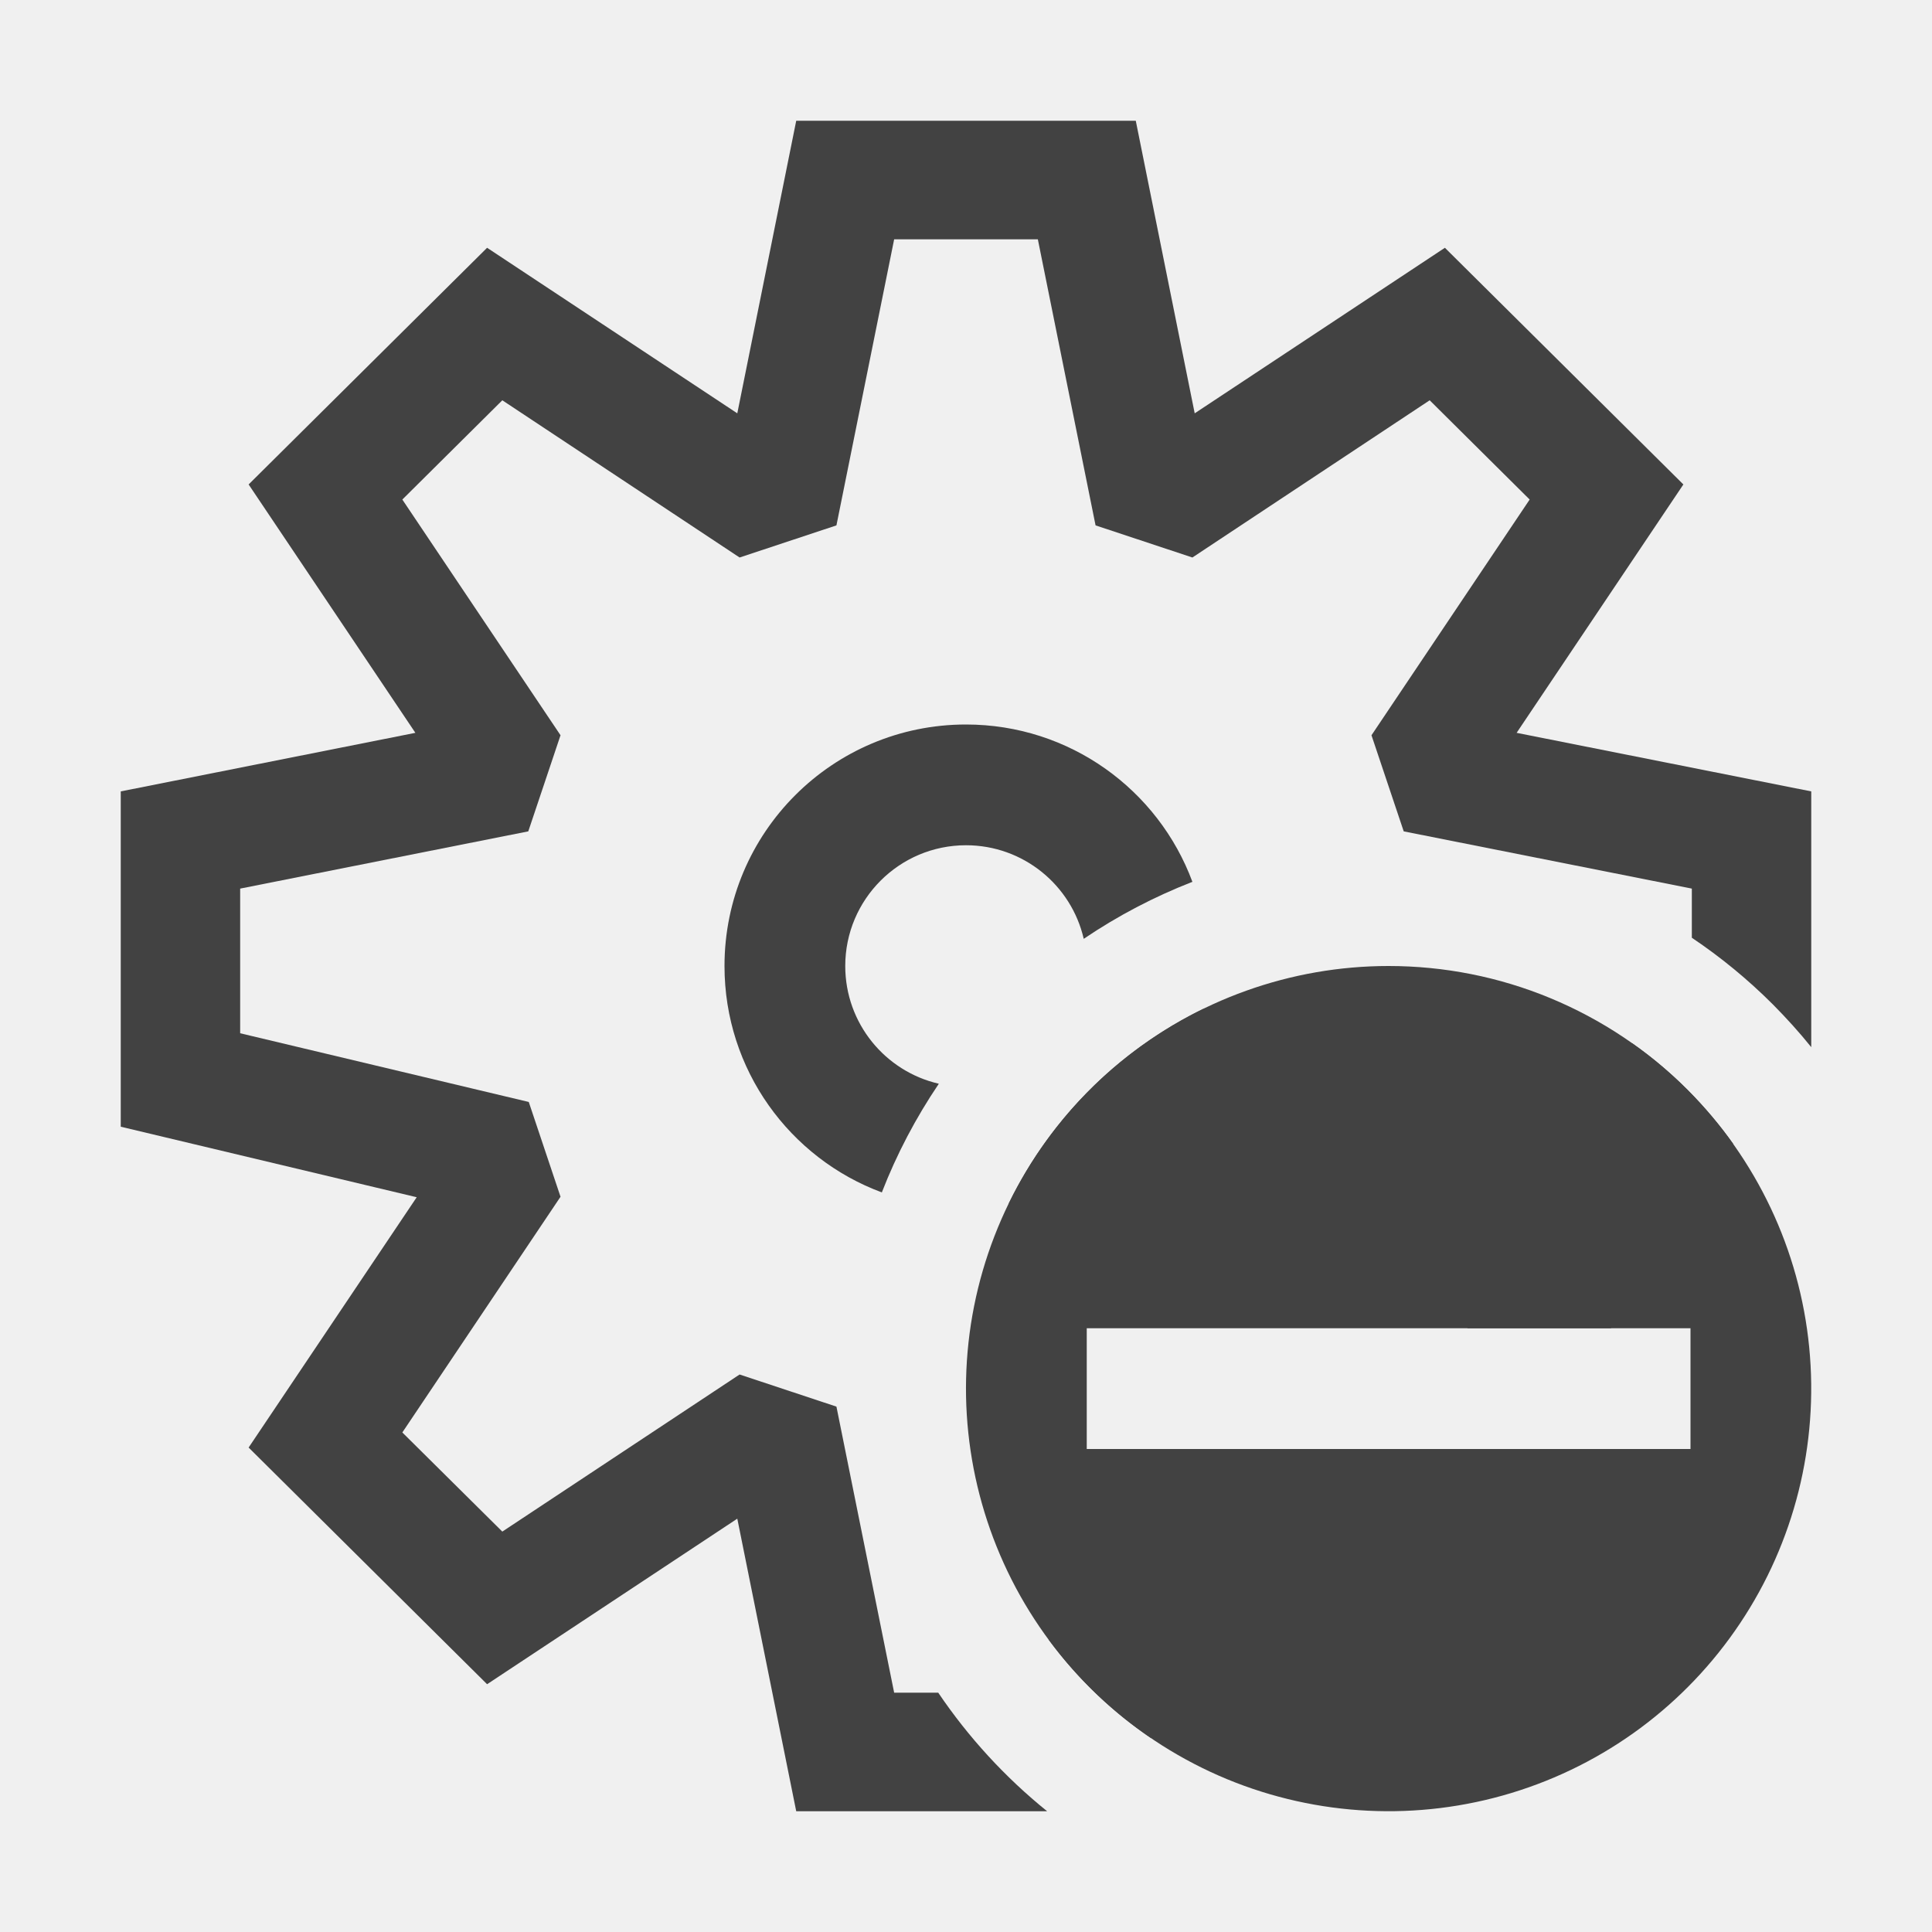
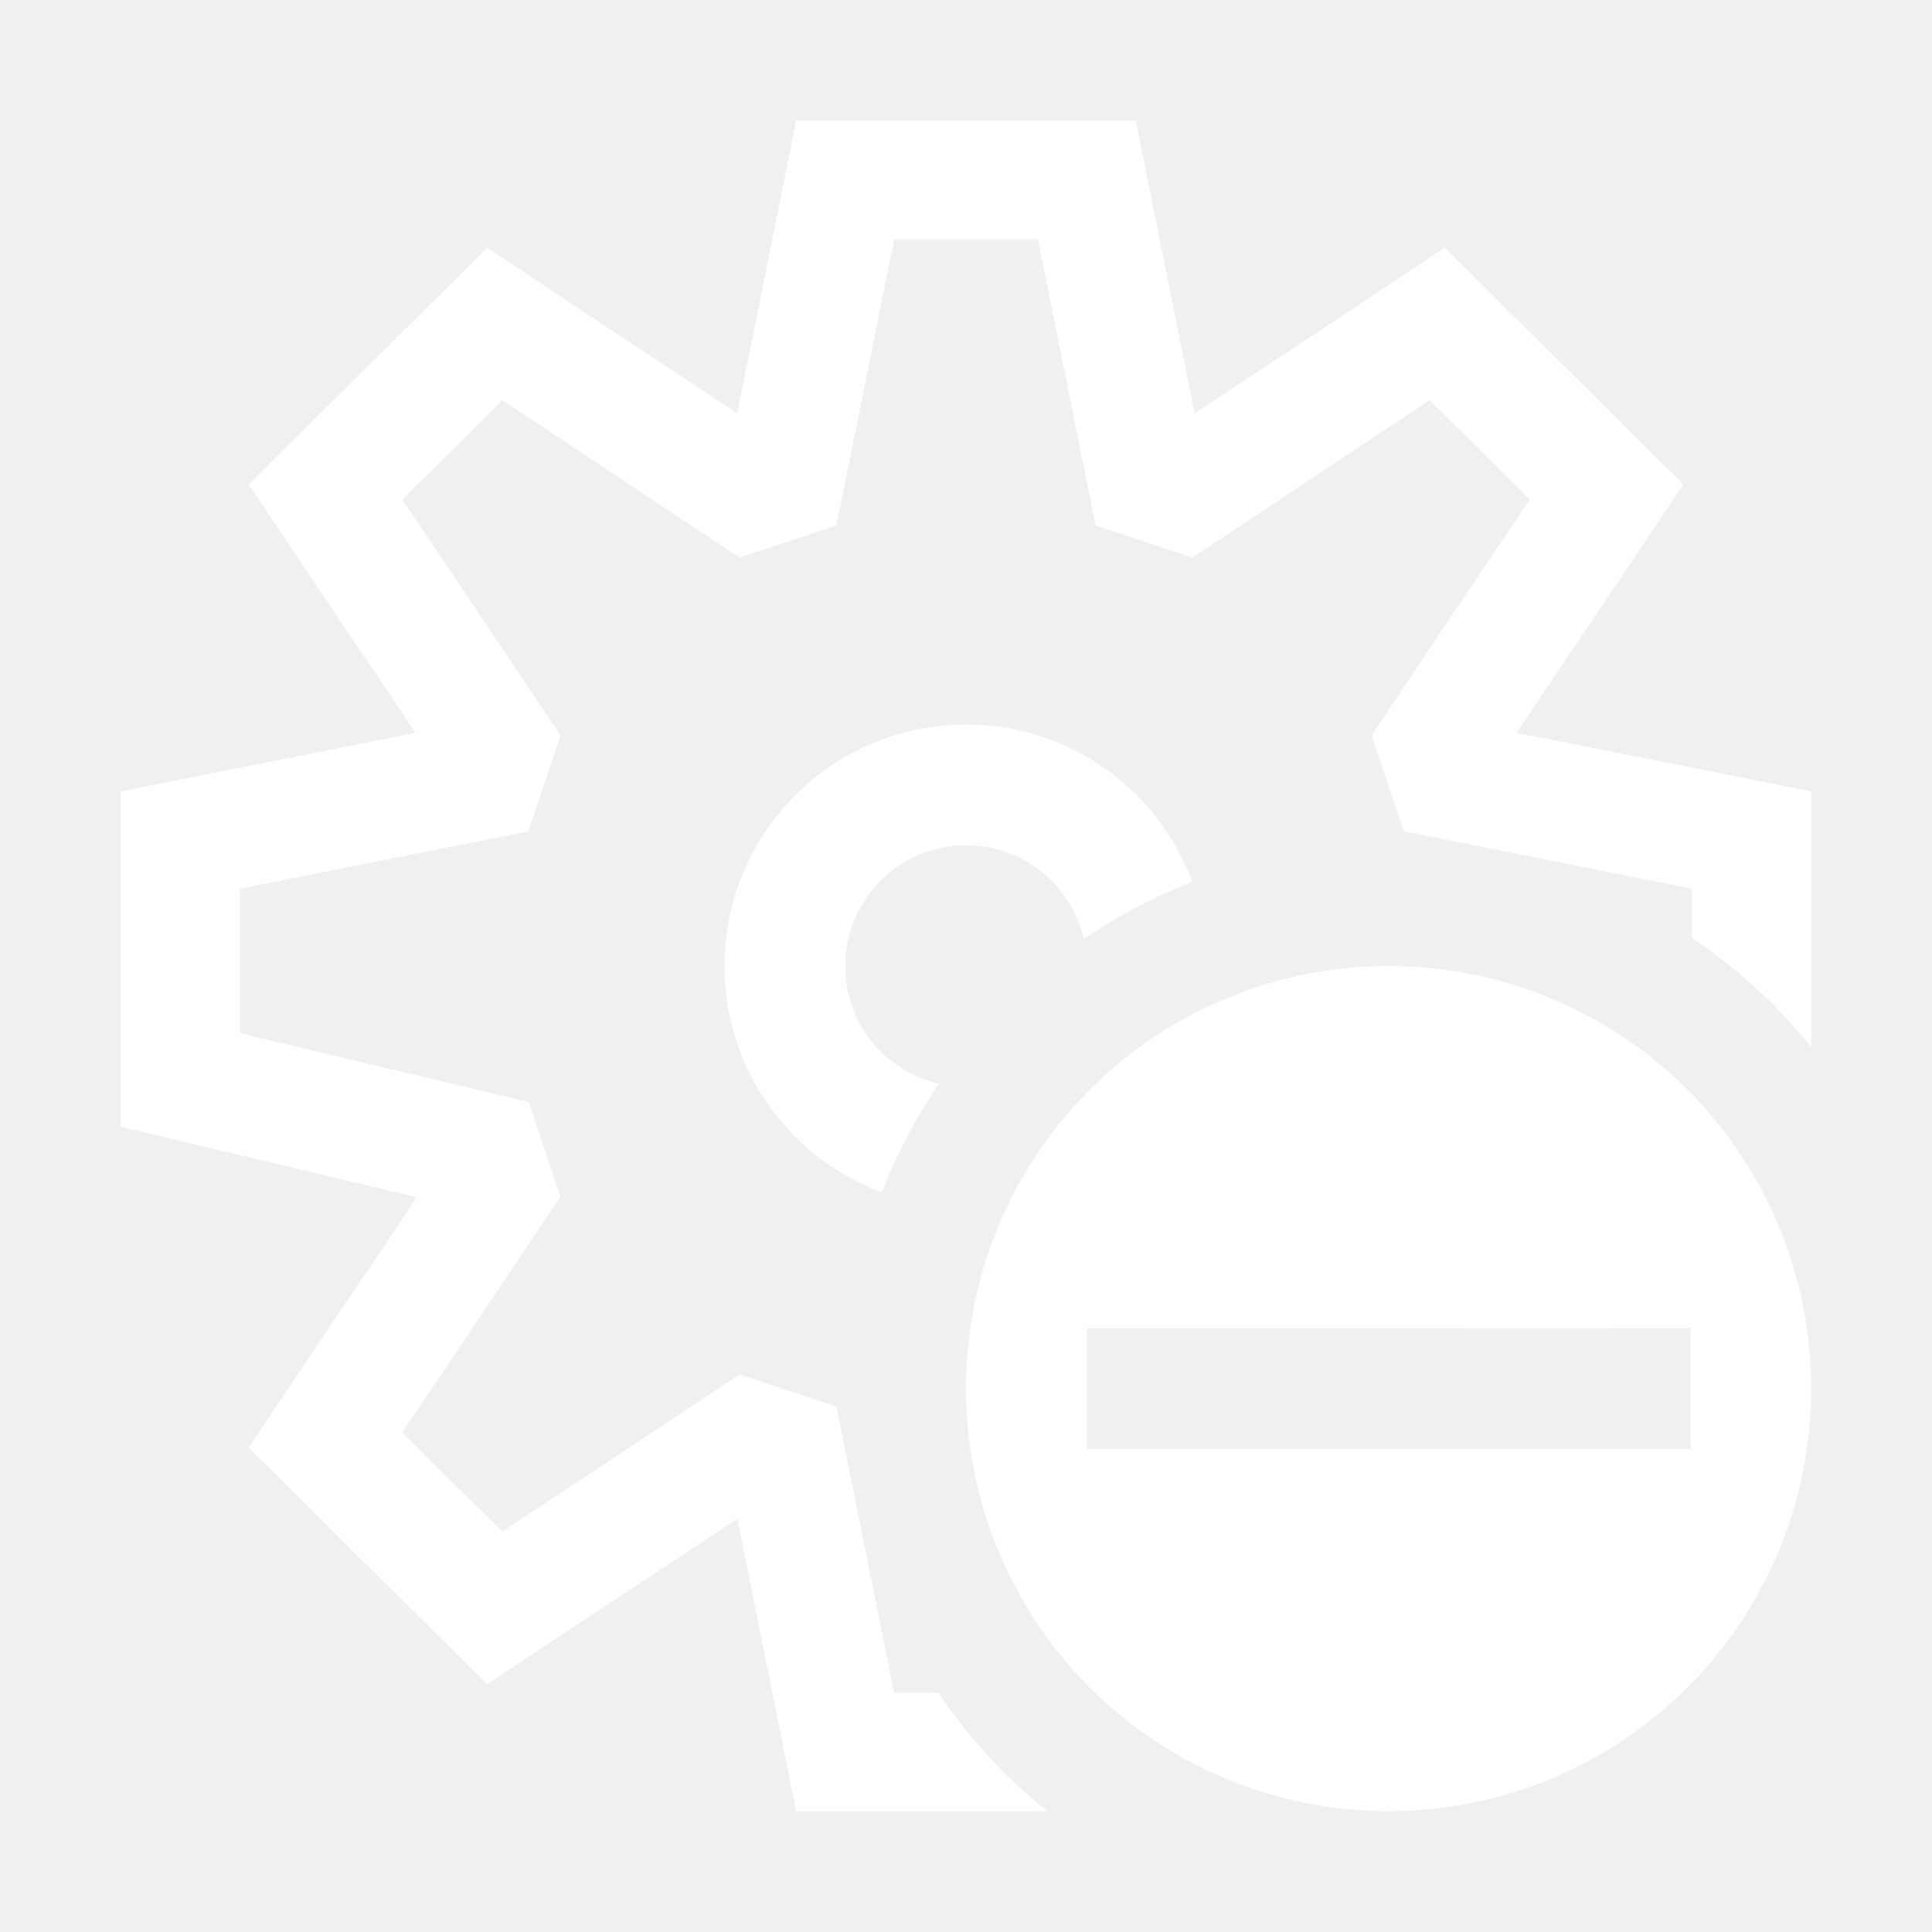
<svg xmlns="http://www.w3.org/2000/svg" width="16" height="16" viewBox="0 0 16 16" fill="none">
-   <path d="M11.5 8C10.69 8 9.905 8.281 9.279 8.795C8.654 9.308 8.225 10.023 8.067 10.817C7.909 11.612 8.032 12.436 8.413 13.15C8.795 13.864 9.413 14.424 10.161 14.734C10.909 15.043 11.741 15.084 12.516 14.849C13.291 14.614 13.96 14.118 14.41 13.444C14.86 12.771 15.062 11.963 14.983 11.157C14.904 10.351 14.547 9.598 13.975 9.025C13.65 8.7 13.264 8.442 12.839 8.266C12.415 8.09 11.959 8 11.5 8ZM9 12V11H14V12H9Z" fill="#424242" />
-   <path fill-rule="evenodd" clip-rule="evenodd" d="M8.975 7.775C8.873 7.331 8.475 7 8 7C7.448 7 7 7.448 7 8C7 8.475 7.331 8.873 7.775 8.975C7.585 9.256 7.426 9.558 7.303 9.875C6.542 9.593 6 8.86 6 8C6 6.895 6.895 6 8 6C8.86 6 9.593 6.542 9.875 7.303C9.559 7.426 9.257 7.584 8.975 7.775ZM9.969 8.353C9.724 8.472 9.493 8.62 9.279 8.795C8.887 9.117 8.572 9.518 8.353 9.969C9.175 9.823 9.823 9.175 9.969 8.353Z" fill="#424242" />
-   <path fill-rule="evenodd" clip-rule="evenodd" d="M6.594 1L6.106 3.423L4.034 2.052L2.059 4.012L3.44 6.069L1 6.554V9.331L3.451 9.915L2.059 11.988L4.034 13.948L6.106 12.577L6.594 15H8.672C8.325 14.72 8.021 14.389 7.77 14.018H7.405L6.927 11.649L6.125 11.383L4.16 12.684L3.332 11.863L4.642 9.911L4.379 9.126L1.989 8.557V7.359L4.375 6.885L4.642 6.089L3.332 4.137L4.16 3.315L6.125 4.617L6.927 4.351L7.405 1.982H8.595L9.073 4.351L9.875 4.617L11.84 3.315L12.668 4.137L11.358 6.089L11.625 6.885L14.011 7.359V7.766C14.251 7.927 14.476 8.112 14.682 8.318C14.794 8.431 14.901 8.549 15 8.672V6.554L12.56 6.069L13.941 4.012L11.966 2.052L9.894 3.423L9.406 1H6.594ZM14.355 9.475C14.242 9.315 14.114 9.165 13.975 9.025C13.833 8.883 13.68 8.754 13.517 8.64L11.625 9.015L11.358 9.812L12.155 11H13.344L12.56 9.831L14.355 9.475ZM13.829 12H12.43L11.84 12.585L10.956 12H9.002L8.684 13.578C8.918 13.896 9.204 14.171 9.529 14.392L9.912 12.489L11.966 13.849L13.829 12Z" fill="#424242" />
+   <path d="M11.5 8C10.69 8 9.905 8.281 9.279 8.795C8.654 9.308 8.225 10.023 8.067 10.817C7.909 11.612 8.032 12.436 8.413 13.15C8.795 13.864 9.413 14.424 10.161 14.734C10.909 15.043 11.741 15.084 12.516 14.849C13.291 14.614 13.96 14.118 14.41 13.444C14.86 12.771 15.062 11.963 14.983 11.157C14.904 10.351 14.547 9.598 13.975 9.025C13.65 8.7 13.264 8.442 12.839 8.266C12.415 8.09 11.959 8 11.5 8ZM9 12V11H14V12H9Z" fill="white" />
+   <path fill-rule="evenodd" clip-rule="evenodd" d="M8.975 7.775C8.873 7.331 8.475 7 8 7C7.448 7 7 7.448 7 8C7 8.475 7.331 8.873 7.775 8.975C7.585 9.256 7.426 9.558 7.303 9.875C6.542 9.593 6 8.86 6 8C6 6.895 6.895 6 8 6C8.86 6 9.593 6.542 9.875 7.303C9.559 7.426 9.257 7.584 8.975 7.775ZM9.969 8.353C9.724 8.472 9.493 8.62 9.279 8.795C8.887 9.117 8.572 9.518 8.353 9.969C9.175 9.823 9.823 9.175 9.969 8.353Z" fill="white" />
+   <path fill-rule="evenodd" clip-rule="evenodd" d="M6.594 1L6.106 3.423L4.034 2.052L2.059 4.012L3.44 6.069L1 6.554V9.331L3.451 9.915L2.059 11.988L4.034 13.948L6.106 12.577L6.594 15H8.672C8.325 14.72 8.021 14.389 7.77 14.018H7.405L6.927 11.649L6.125 11.383L4.16 12.684L3.332 11.863L4.642 9.911L4.379 9.126L1.989 8.557V7.359L4.375 6.885L4.642 6.089L3.332 4.137L4.16 3.315L6.125 4.617L6.927 4.351L7.405 1.982H8.595L9.073 4.351L9.875 4.617L11.84 3.315L12.668 4.137L11.358 6.089L11.625 6.885L14.011 7.359V7.766C14.251 7.927 14.476 8.112 14.682 8.318C14.794 8.431 14.901 8.549 15 8.672V6.554L12.56 6.069L13.941 4.012L11.966 2.052L9.894 3.423L9.406 1H6.594ZM14.355 9.475C14.242 9.315 14.114 9.165 13.975 9.025C13.833 8.883 13.68 8.754 13.517 8.64L11.625 9.015L11.358 9.812L12.155 11H13.344L12.56 9.831L14.355 9.475ZM13.829 12H12.43L11.84 12.585L10.956 12H9.002L8.684 13.578C8.918 13.896 9.204 14.171 9.529 14.392L9.912 12.489L11.966 13.849L13.829 12Z" fill="white" />
</svg>
